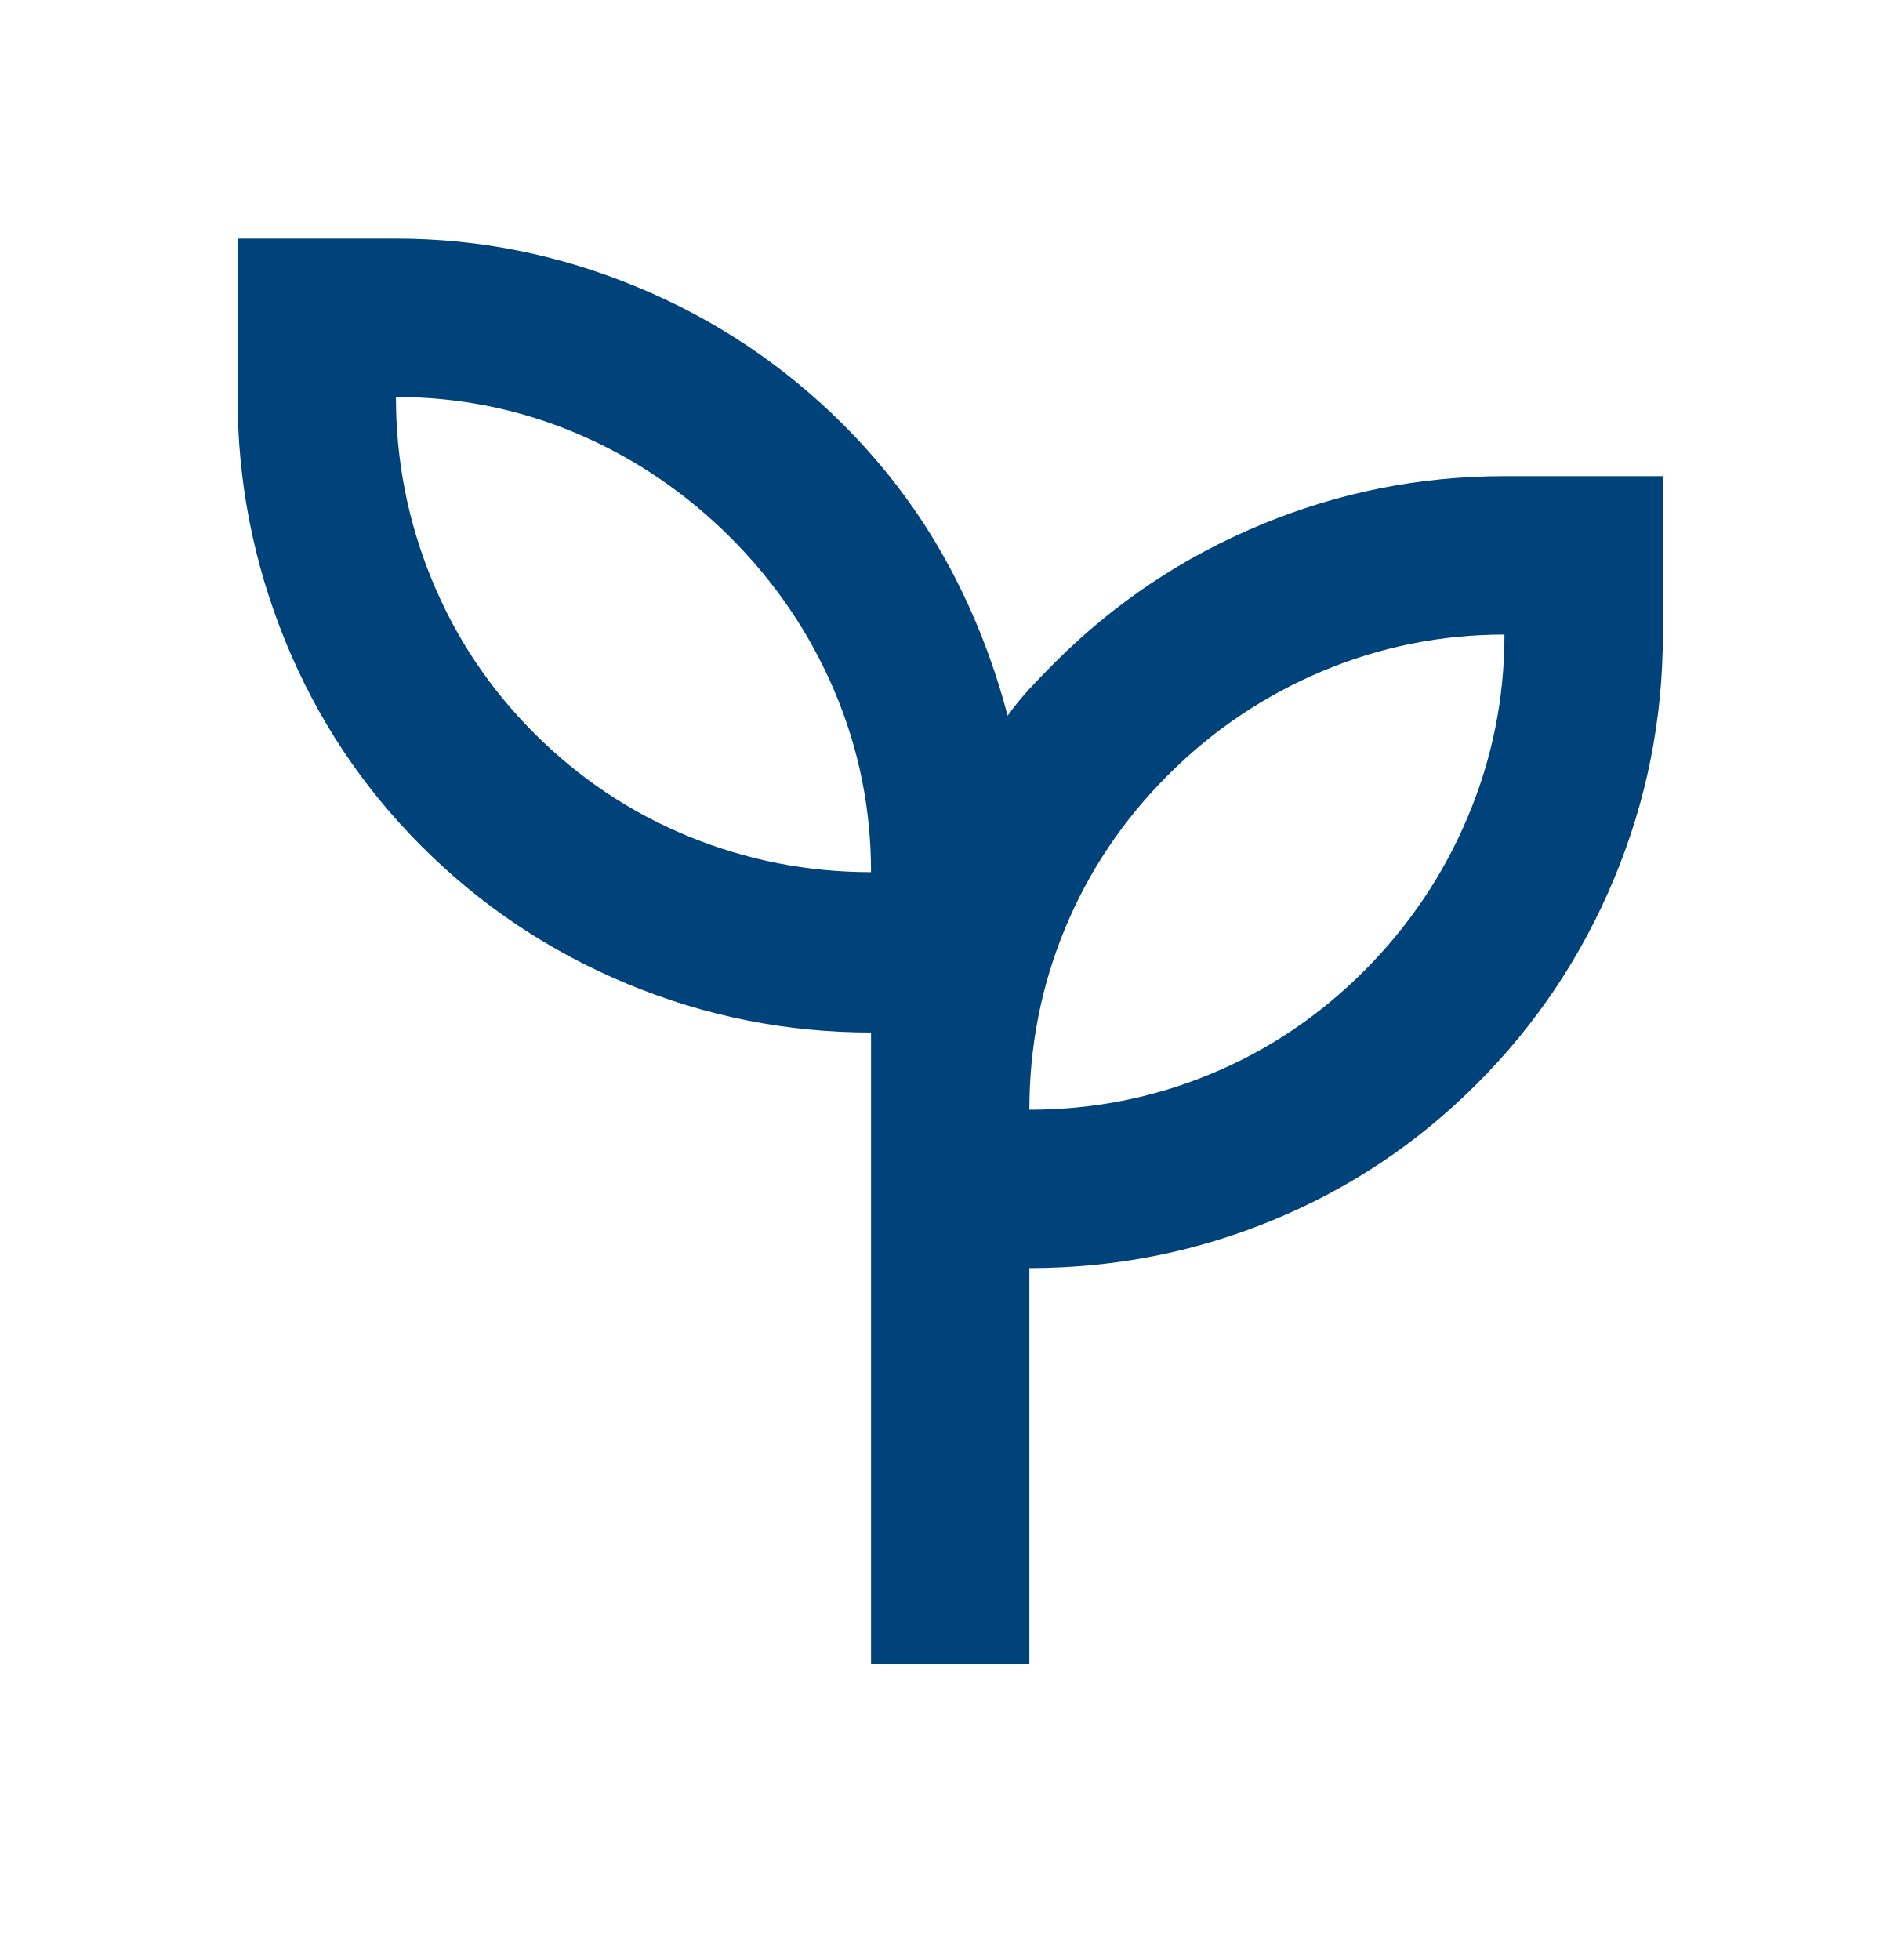
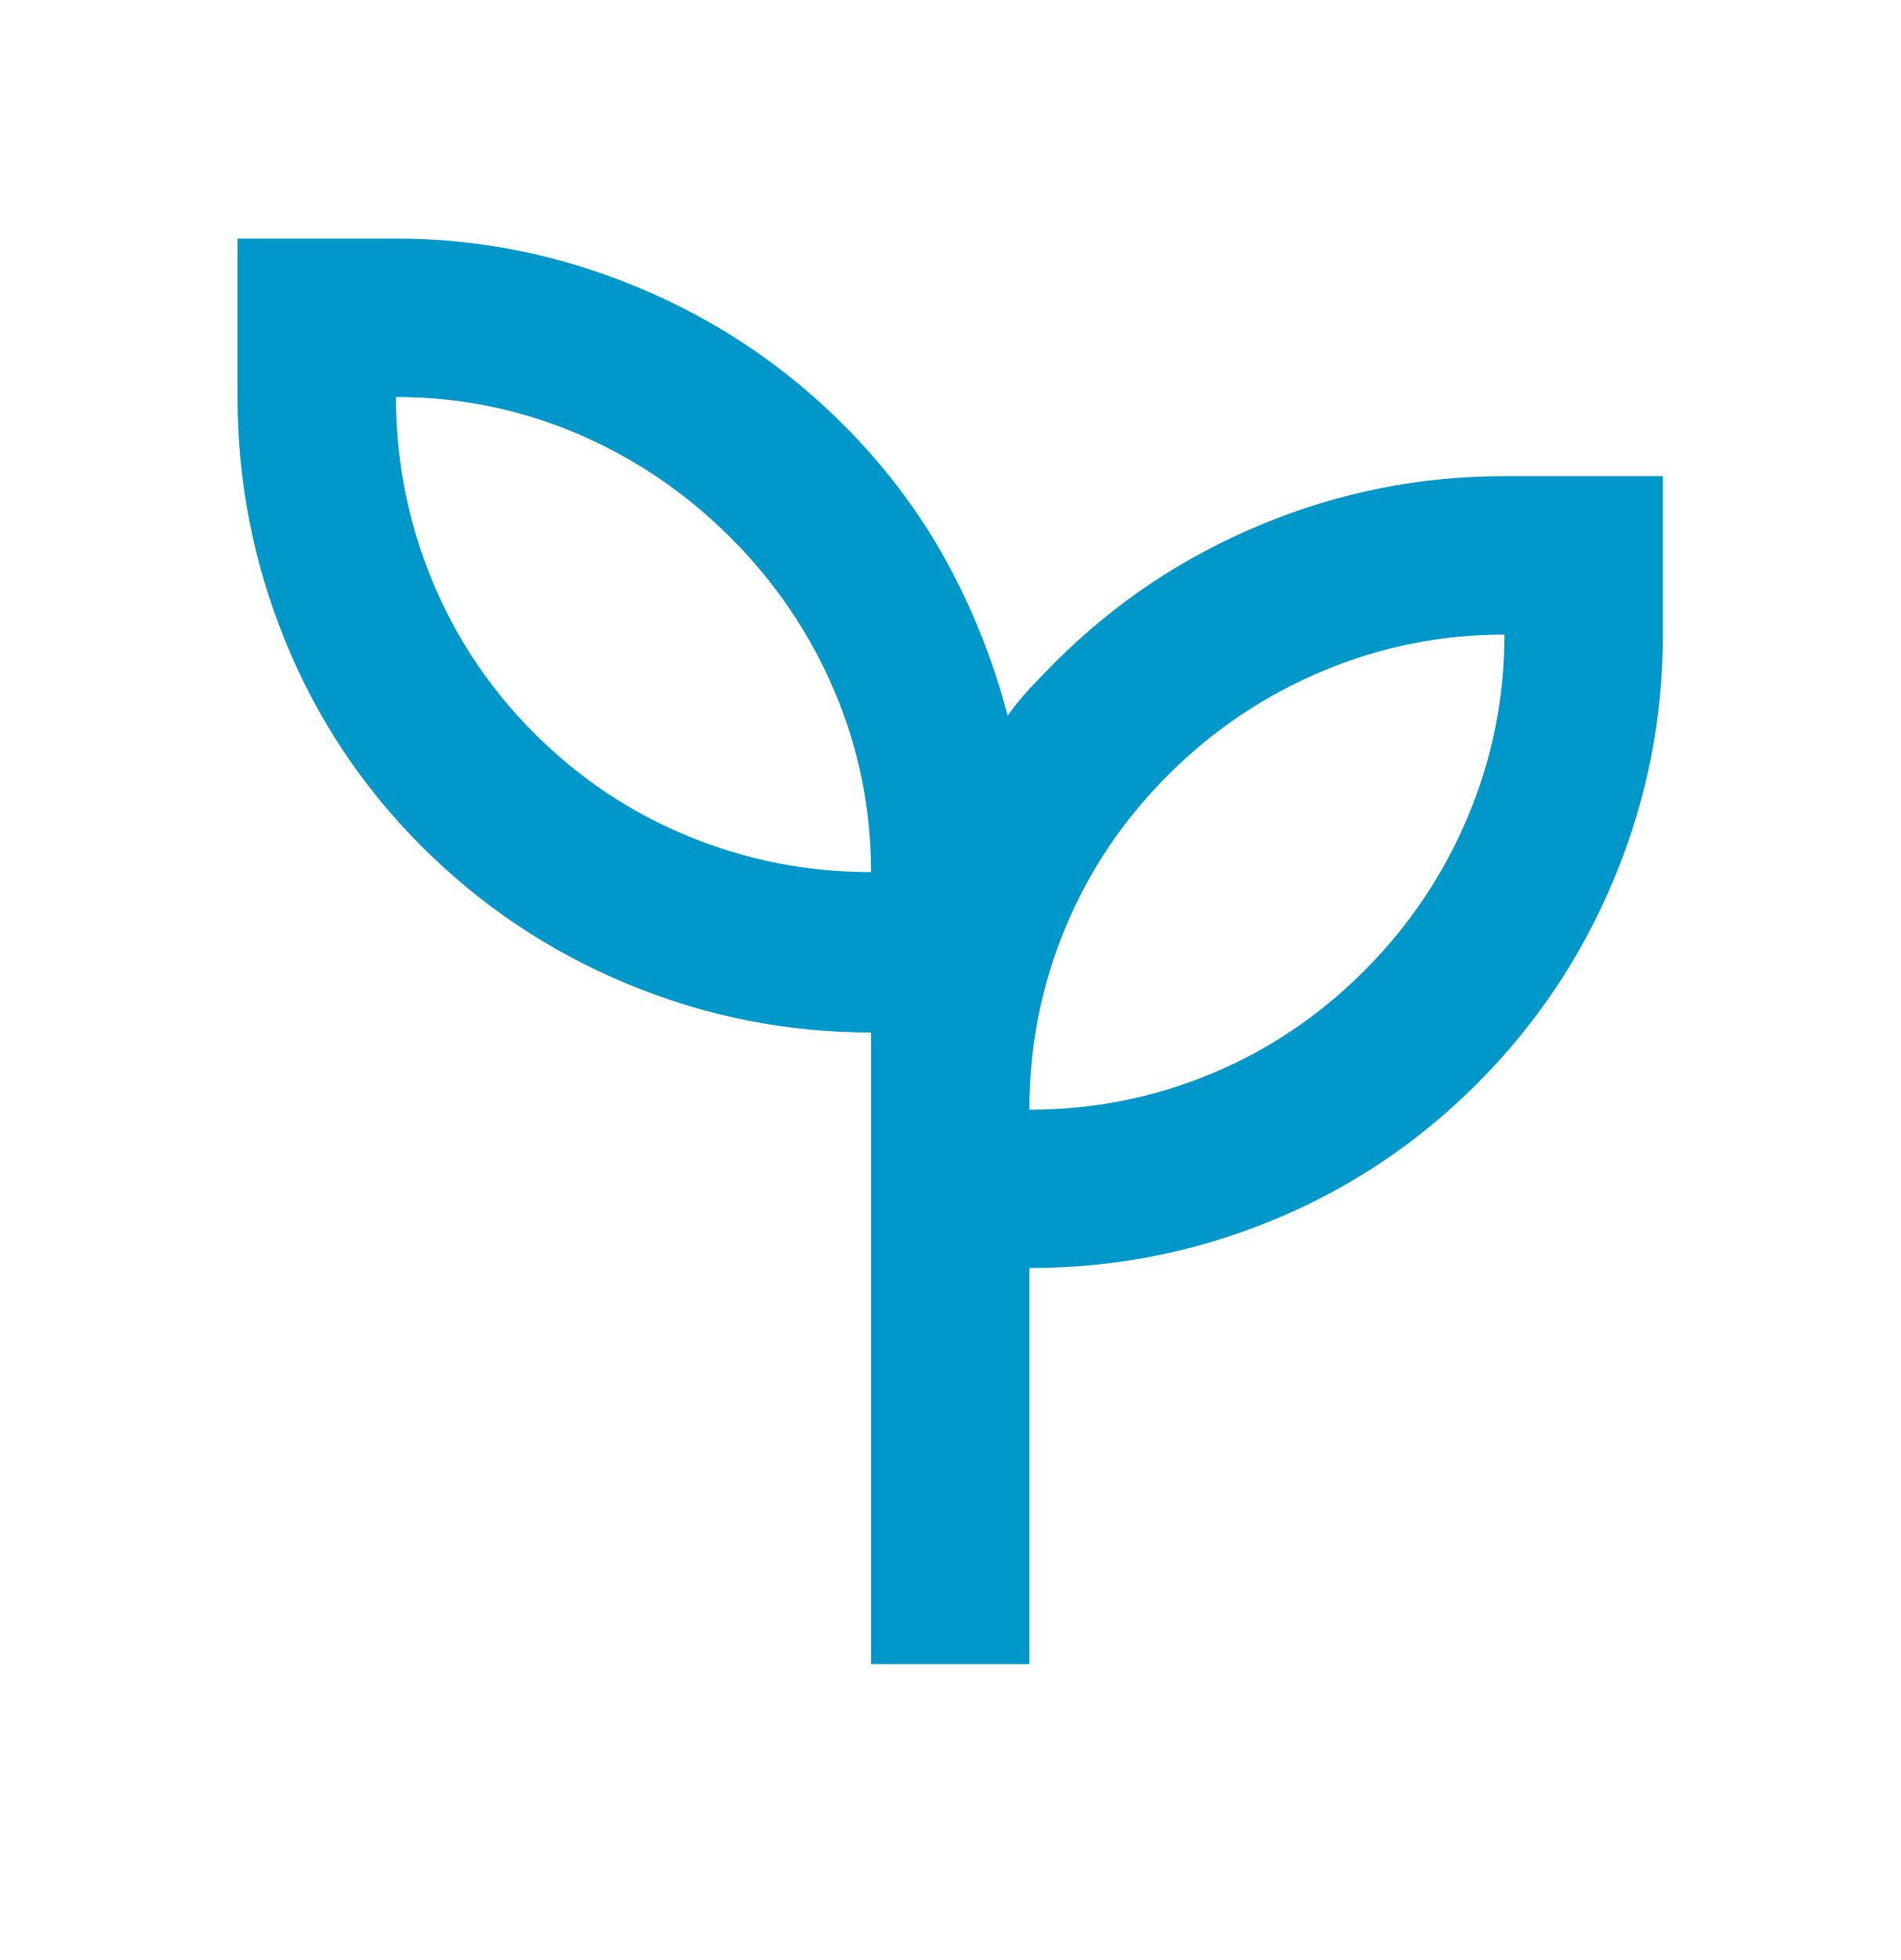
<svg xmlns="http://www.w3.org/2000/svg" width="32" height="33" viewBox="0 0 32 33" fill="none">
-   <path d="M14.667 28.017V17.384C13.244 17.384 11.878 17.111 10.567 16.567C9.256 16.023 8.1 15.25 7.1 14.25C6.1 13.25 5.333 12.095 4.8 10.784C4.267 9.473 4 8.106 4 6.684V4.017H6.667C8.067 4.017 9.422 4.289 10.733 4.834C12.044 5.378 13.2 6.15 14.2 7.15C14.889 7.839 15.461 8.595 15.917 9.417C16.372 10.239 16.722 11.117 16.967 12.05C17.078 11.895 17.2 11.745 17.333 11.6C17.467 11.456 17.611 11.306 17.767 11.15C18.767 10.15 19.922 9.378 21.233 8.834C22.544 8.289 23.911 8.017 25.333 8.017H28V10.684C28 12.106 27.728 13.473 27.183 14.784C26.639 16.095 25.867 17.25 24.867 18.25C23.867 19.25 22.717 20.017 21.417 20.55C20.117 21.084 18.756 21.35 17.333 21.35V28.017H14.667ZM14.667 14.684C14.667 13.617 14.461 12.6 14.05 11.634C13.639 10.667 13.056 9.806 12.3 9.05C11.544 8.295 10.683 7.712 9.717 7.3C8.75 6.889 7.733 6.684 6.667 6.684C6.667 7.75 6.867 8.773 7.267 9.75C7.667 10.728 8.244 11.595 9 12.35C9.756 13.106 10.622 13.684 11.6 14.084C12.578 14.484 13.6 14.684 14.667 14.684ZM17.333 18.684C18.4 18.684 19.417 18.484 20.383 18.084C21.35 17.684 22.211 17.106 22.967 16.35C23.722 15.595 24.306 14.728 24.717 13.75C25.128 12.773 25.333 11.75 25.333 10.684C24.267 10.684 23.244 10.889 22.267 11.3C21.289 11.711 20.422 12.295 19.667 13.05C18.911 13.806 18.333 14.667 17.933 15.634C17.533 16.6 17.333 17.617 17.333 18.684Z" fill="#00427A" />
+   <path d="M14.667 28.017V17.384C13.244 17.384 11.878 17.111 10.567 16.567C9.256 16.023 8.1 15.25 7.1 14.25C6.1 13.25 5.333 12.095 4.8 10.784C4.267 9.473 4 8.106 4 6.684V4.017H6.667C8.067 4.017 9.422 4.289 10.733 4.834C12.044 5.378 13.2 6.15 14.2 7.15C14.889 7.839 15.461 8.595 15.917 9.417C16.372 10.239 16.722 11.117 16.967 12.05C17.078 11.895 17.2 11.745 17.333 11.6C17.467 11.456 17.611 11.306 17.767 11.15C18.767 10.15 19.922 9.378 21.233 8.834C22.544 8.289 23.911 8.017 25.333 8.017H28V10.684C28 12.106 27.728 13.473 27.183 14.784C26.639 16.095 25.867 17.25 24.867 18.25C23.867 19.25 22.717 20.017 21.417 20.55C20.117 21.084 18.756 21.35 17.333 21.35V28.017H14.667ZM14.667 14.684C14.667 13.617 14.461 12.6 14.05 11.634C13.639 10.667 13.056 9.806 12.3 9.05C11.544 8.295 10.683 7.712 9.717 7.3C8.75 6.889 7.733 6.684 6.667 6.684C6.667 7.75 6.867 8.773 7.267 9.75C7.667 10.728 8.244 11.595 9 12.35C9.756 13.106 10.622 13.684 11.6 14.084C12.578 14.484 13.6 14.684 14.667 14.684ZM17.333 18.684C18.4 18.684 19.417 18.484 20.383 18.084C21.35 17.684 22.211 17.106 22.967 16.35C23.722 15.595 24.306 14.728 24.717 13.75C25.128 12.773 25.333 11.75 25.333 10.684C24.267 10.684 23.244 10.889 22.267 11.3C21.289 11.711 20.422 12.295 19.667 13.05C18.911 13.806 18.333 14.667 17.933 15.634C17.533 16.6 17.333 17.617 17.333 18.684Z" fill="#0098CB" />
</svg>
